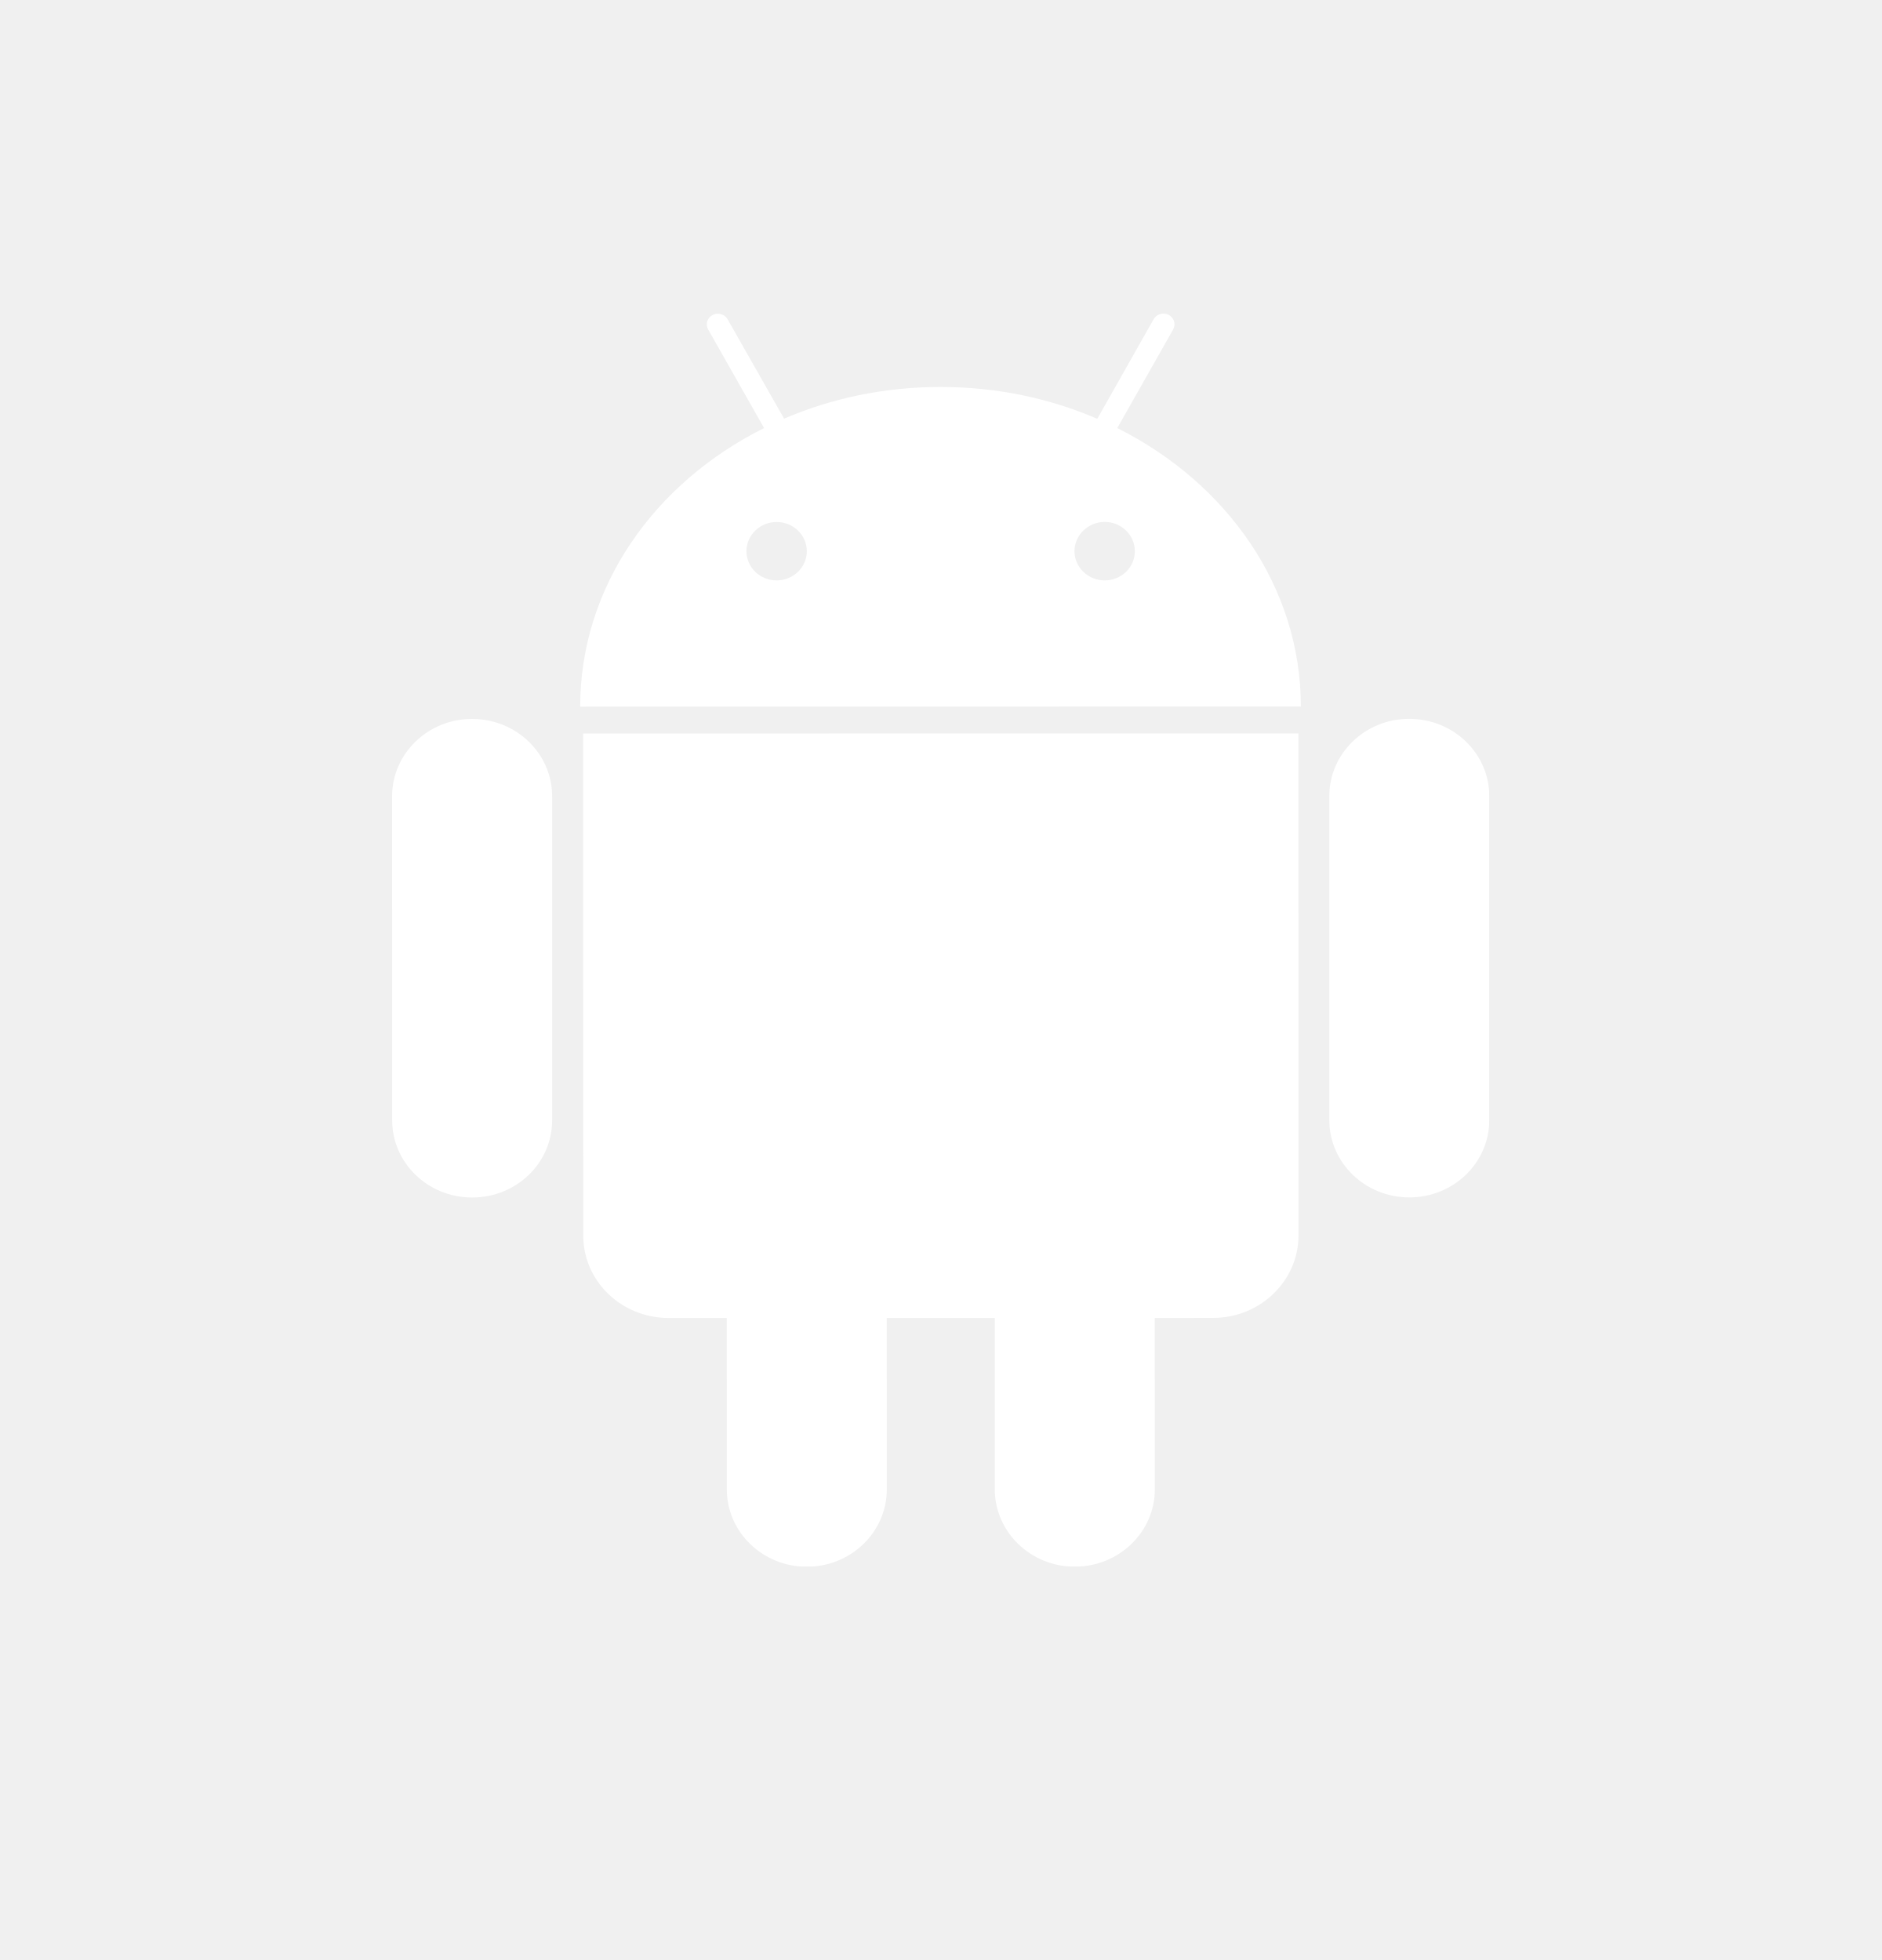
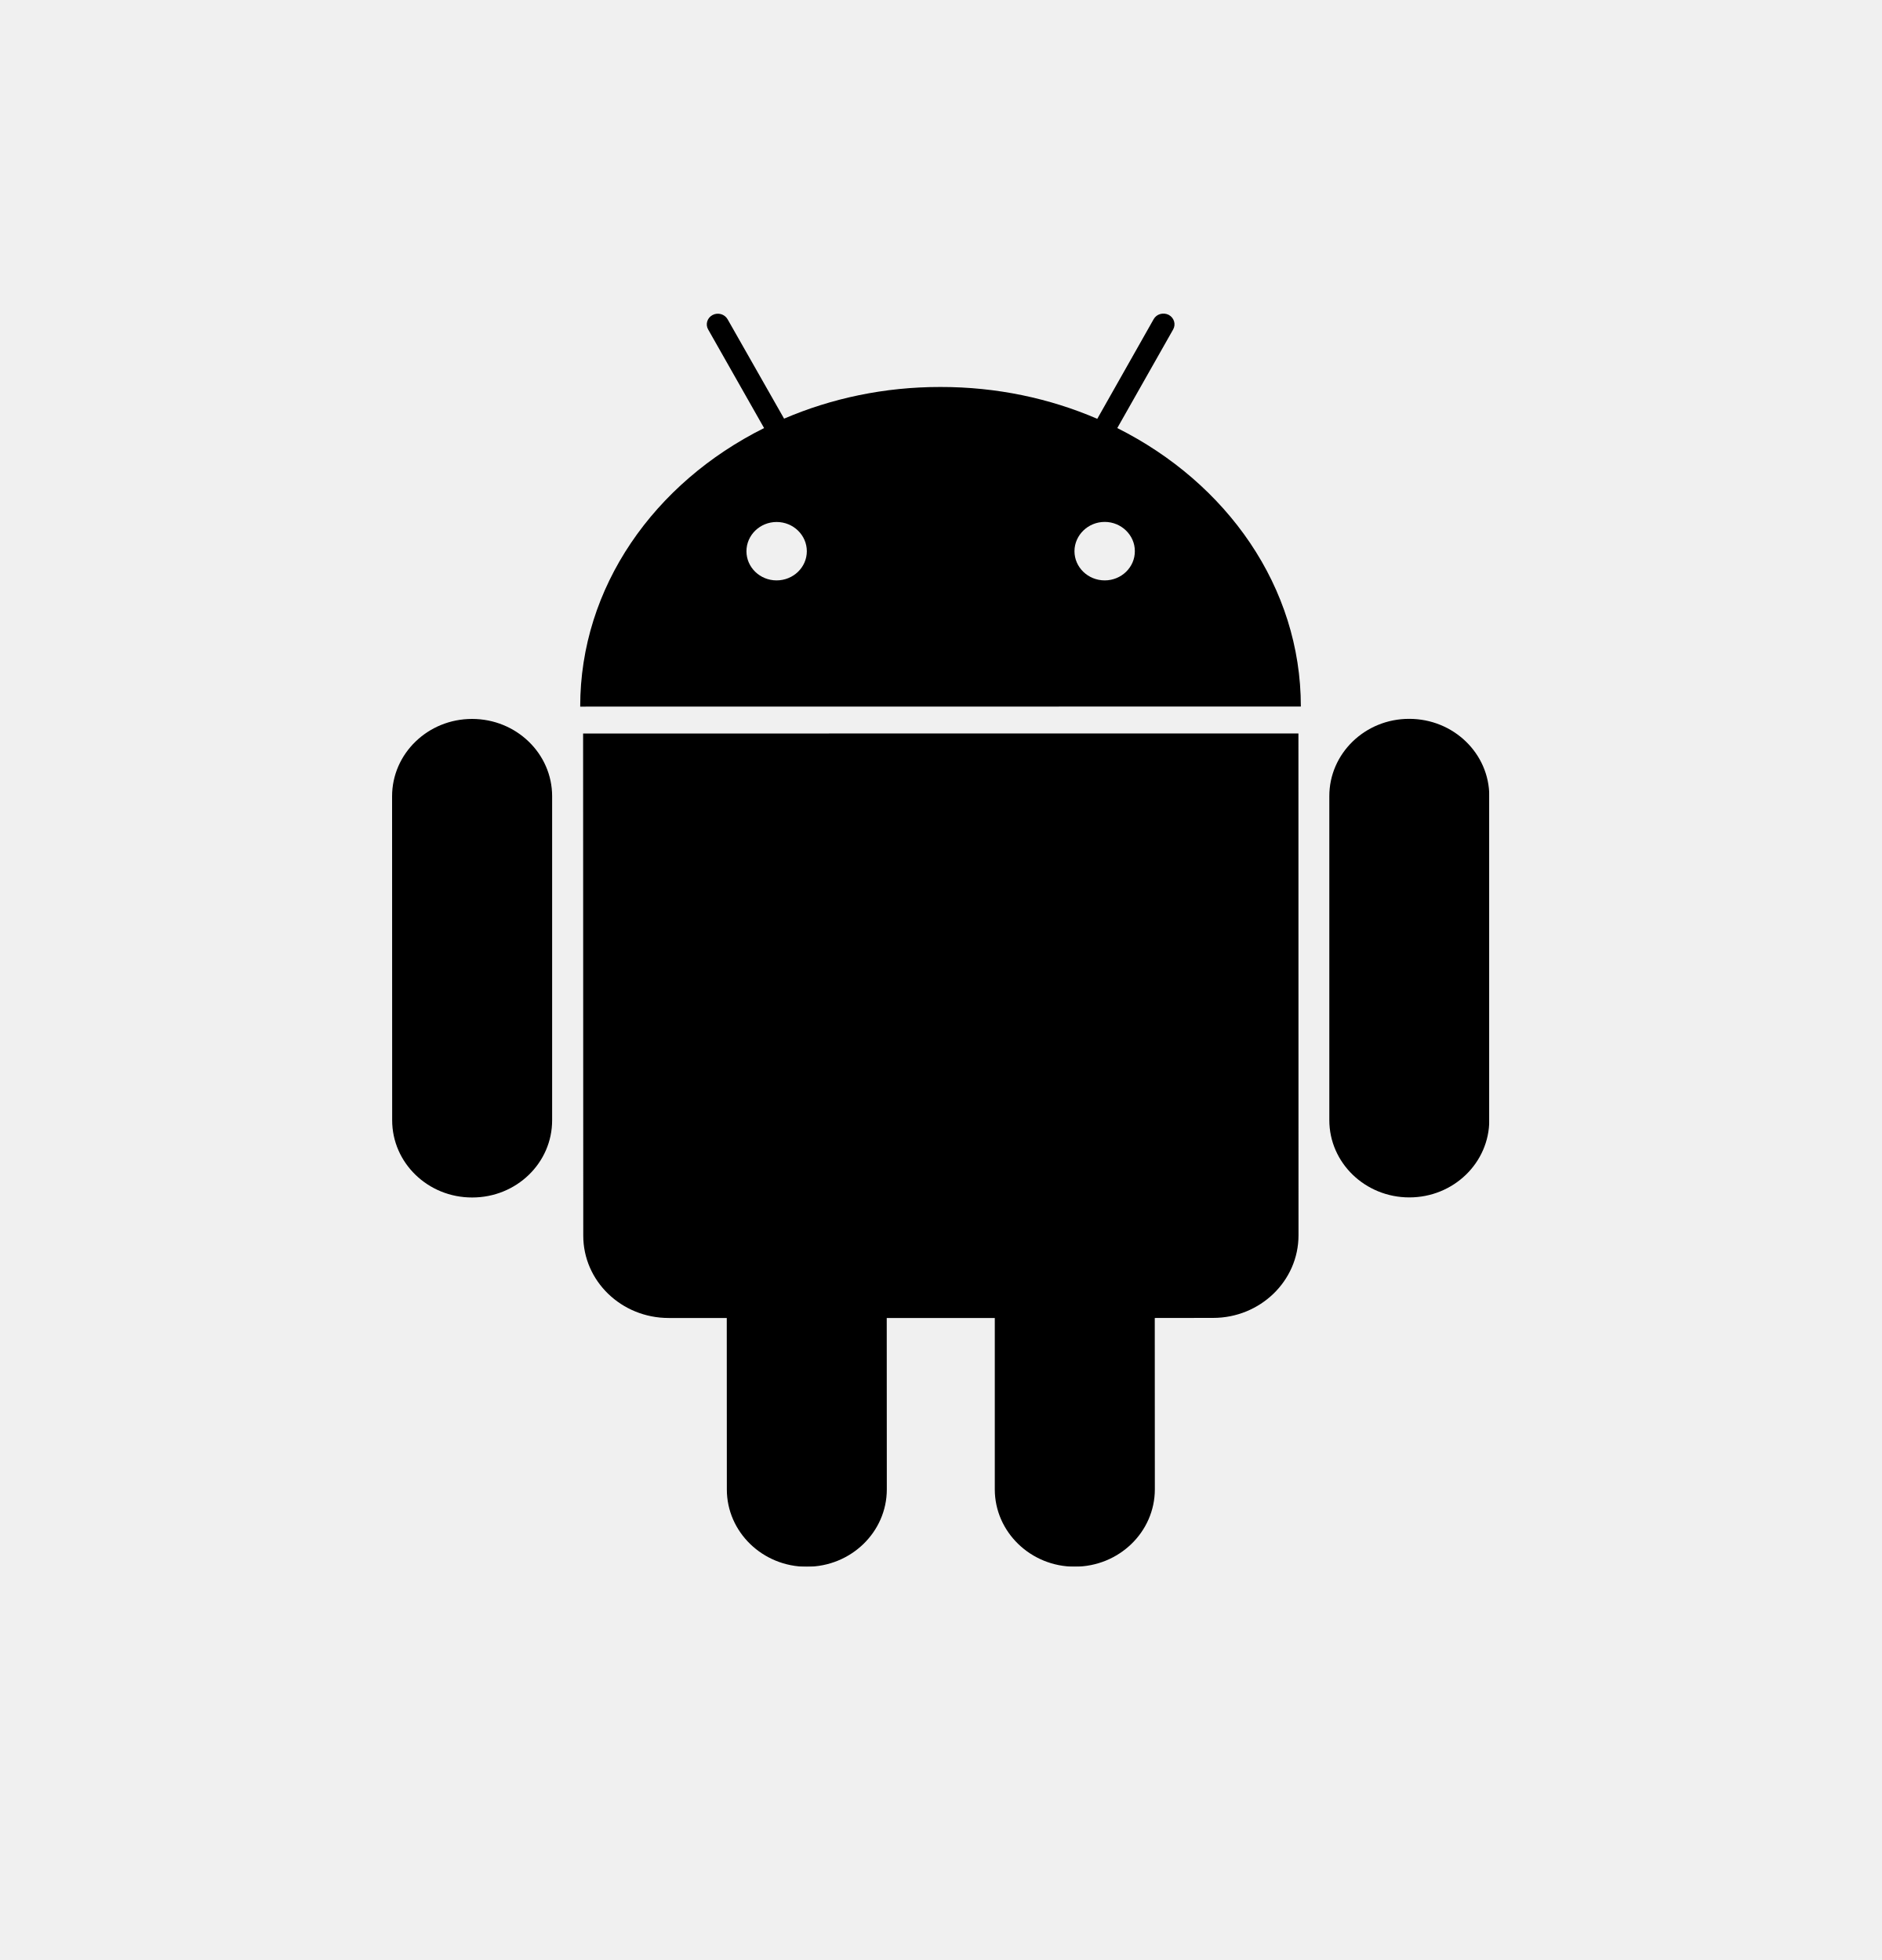
<svg xmlns="http://www.w3.org/2000/svg" xmlns:xlink="http://www.w3.org/1999/xlink" width="24px" height="25px" viewBox="0 0 24 25" version="1.1">
  <defs>
    <polygon id="path-1" points="13.992 7.992 13.992 0 0 0 0 7.992 0 15.984 13.992 15.984 13.992 7.992" />
  </defs>
  <g id="Page-1" stroke="none" stroke-width="1" fill="none" fill-rule="evenodd">
    <g transform="translate(5, 4)">
      <mask id="mask-2" fill="white">
        <use xlink:href="#path-1" />
      </mask>
      <g id="Clip-2" />
-       <path d="M13.992,6.155 C13.992,5.61 13.535,5.169 12.971,5.169 C12.408,5.168 11.951,5.611 11.952,6.156 L11.952,10.287 C11.952,10.832 12.409,11.273 12.972,11.273 C13.536,11.273 13.992,10.832 13.992,10.286 L13.992,6.155 Z M2.436,5.356 L2.438,11.759 C2.437,12.341 2.925,12.811 3.527,12.811 L4.268,12.811 L4.269,14.997 C4.268,15.541 4.726,15.984 5.288,15.984 C5.852,15.984 6.309,15.541 6.309,14.997 L6.308,12.811 L7.686,12.811 L7.686,14.997 C7.686,15.54 8.144,15.984 8.706,15.983 C9.27,15.983 9.727,15.54 9.727,14.996 L9.726,12.811 L10.47,12.81 C11.07,12.81 11.559,12.339 11.559,11.757 L11.558,5.355 L2.436,5.356 Z M9.088,3.403 C8.875,3.403 8.702,3.236 8.702,3.03 C8.703,2.826 8.875,2.657 9.088,2.657 C9.299,2.657 9.473,2.826 9.472,3.03 C9.473,3.236 9.3,3.403 9.088,3.403 L9.088,3.403 Z M4.903,3.403 C4.692,3.403 4.519,3.237 4.519,3.031 C4.519,2.826 4.691,2.658 4.904,2.658 C5.117,2.658 5.289,2.826 5.289,3.031 C5.289,3.236 5.117,3.403 4.903,3.403 L4.903,3.403 Z M9.248,1.46 L9.96,0.203 C9.998,0.137 9.973,0.053 9.904,0.016 C9.834,-0.019 9.749,0.005 9.712,0.071 L8.993,1.342 C8.387,1.081 7.71,0.935 6.993,0.936 C6.279,0.935 5.602,1.081 4.999,1.34 L4.279,0.073 C4.241,0.006 4.155,-0.018 4.087,0.018 C4.018,0.054 3.993,0.138 4.031,0.203 L4.744,1.46 C3.344,2.158 2.398,3.487 2.399,5.013 L11.589,5.012 C11.589,3.486 10.645,2.16 9.248,1.46 L9.248,1.46 Z M1.02,5.17 C0.457,5.17 0,5.612 0,6.157 L0.001,10.288 C0.001,10.834 0.458,11.275 1.021,11.274 C1.585,11.275 2.042,10.834 2.041,10.288 L2.041,6.156 C2.041,5.612 1.584,5.17 1.02,5.17 L1.02,5.17 Z" id="Fill-1" fill="#ffffff" mask="url(#mask-2)" />
+       <path d="M13.992,6.155 C13.992,5.61 13.535,5.169 12.971,5.169 C12.408,5.168 11.951,5.611 11.952,6.156 L11.952,10.287 C11.952,10.832 12.409,11.273 12.972,11.273 C13.536,11.273 13.992,10.832 13.992,10.286 L13.992,6.155 Z M2.436,5.356 L2.438,11.759 C2.437,12.341 2.925,12.811 3.527,12.811 L4.268,12.811 L4.269,14.997 C4.268,15.541 4.726,15.984 5.288,15.984 C5.852,15.984 6.309,15.541 6.309,14.997 L6.308,12.811 L7.686,12.811 L7.686,14.997 C7.686,15.54 8.144,15.984 8.706,15.983 C9.27,15.983 9.727,15.54 9.727,14.996 L9.726,12.811 L10.47,12.81 C11.07,12.81 11.559,12.339 11.559,11.757 L11.558,5.355 L2.436,5.356 Z M9.088,3.403 C8.875,3.403 8.702,3.236 8.702,3.03 C8.703,2.826 8.875,2.657 9.088,2.657 C9.299,2.657 9.473,2.826 9.472,3.03 C9.473,3.236 9.3,3.403 9.088,3.403 L9.088,3.403 Z M4.903,3.403 C4.692,3.403 4.519,3.237 4.519,3.031 C4.519,2.826 4.691,2.658 4.904,2.658 C5.117,2.658 5.289,2.826 5.289,3.031 C5.289,3.236 5.117,3.403 4.903,3.403 L4.903,3.403 Z M9.248,1.46 L9.96,0.203 C9.998,0.137 9.973,0.053 9.904,0.016 C9.834,-0.019 9.749,0.005 9.712,0.071 L8.993,1.342 C8.387,1.081 7.71,0.935 6.993,0.936 C6.279,0.935 5.602,1.081 4.999,1.34 L4.279,0.073 C4.241,0.006 4.155,-0.018 4.087,0.018 C4.018,0.054 3.993,0.138 4.031,0.203 L4.744,1.46 C3.344,2.158 2.398,3.487 2.399,5.013 L11.589,5.012 C11.589,3.486 10.645,2.16 9.248,1.46 L9.248,1.46 Z M1.02,5.17 C0.457,5.17 0,5.612 0,6.157 L0.001,10.288 C0.001,10.834 0.458,11.275 1.021,11.274 C1.585,11.275 2.042,10.834 2.041,10.288 L2.041,6.156 C2.041,5.612 1.584,5.17 1.02,5.17 L1.02,5.17 Z" id="Fill-1" fill="#000000" mask="url(#mask-2)" />
    </g>
  </g>
</svg>
